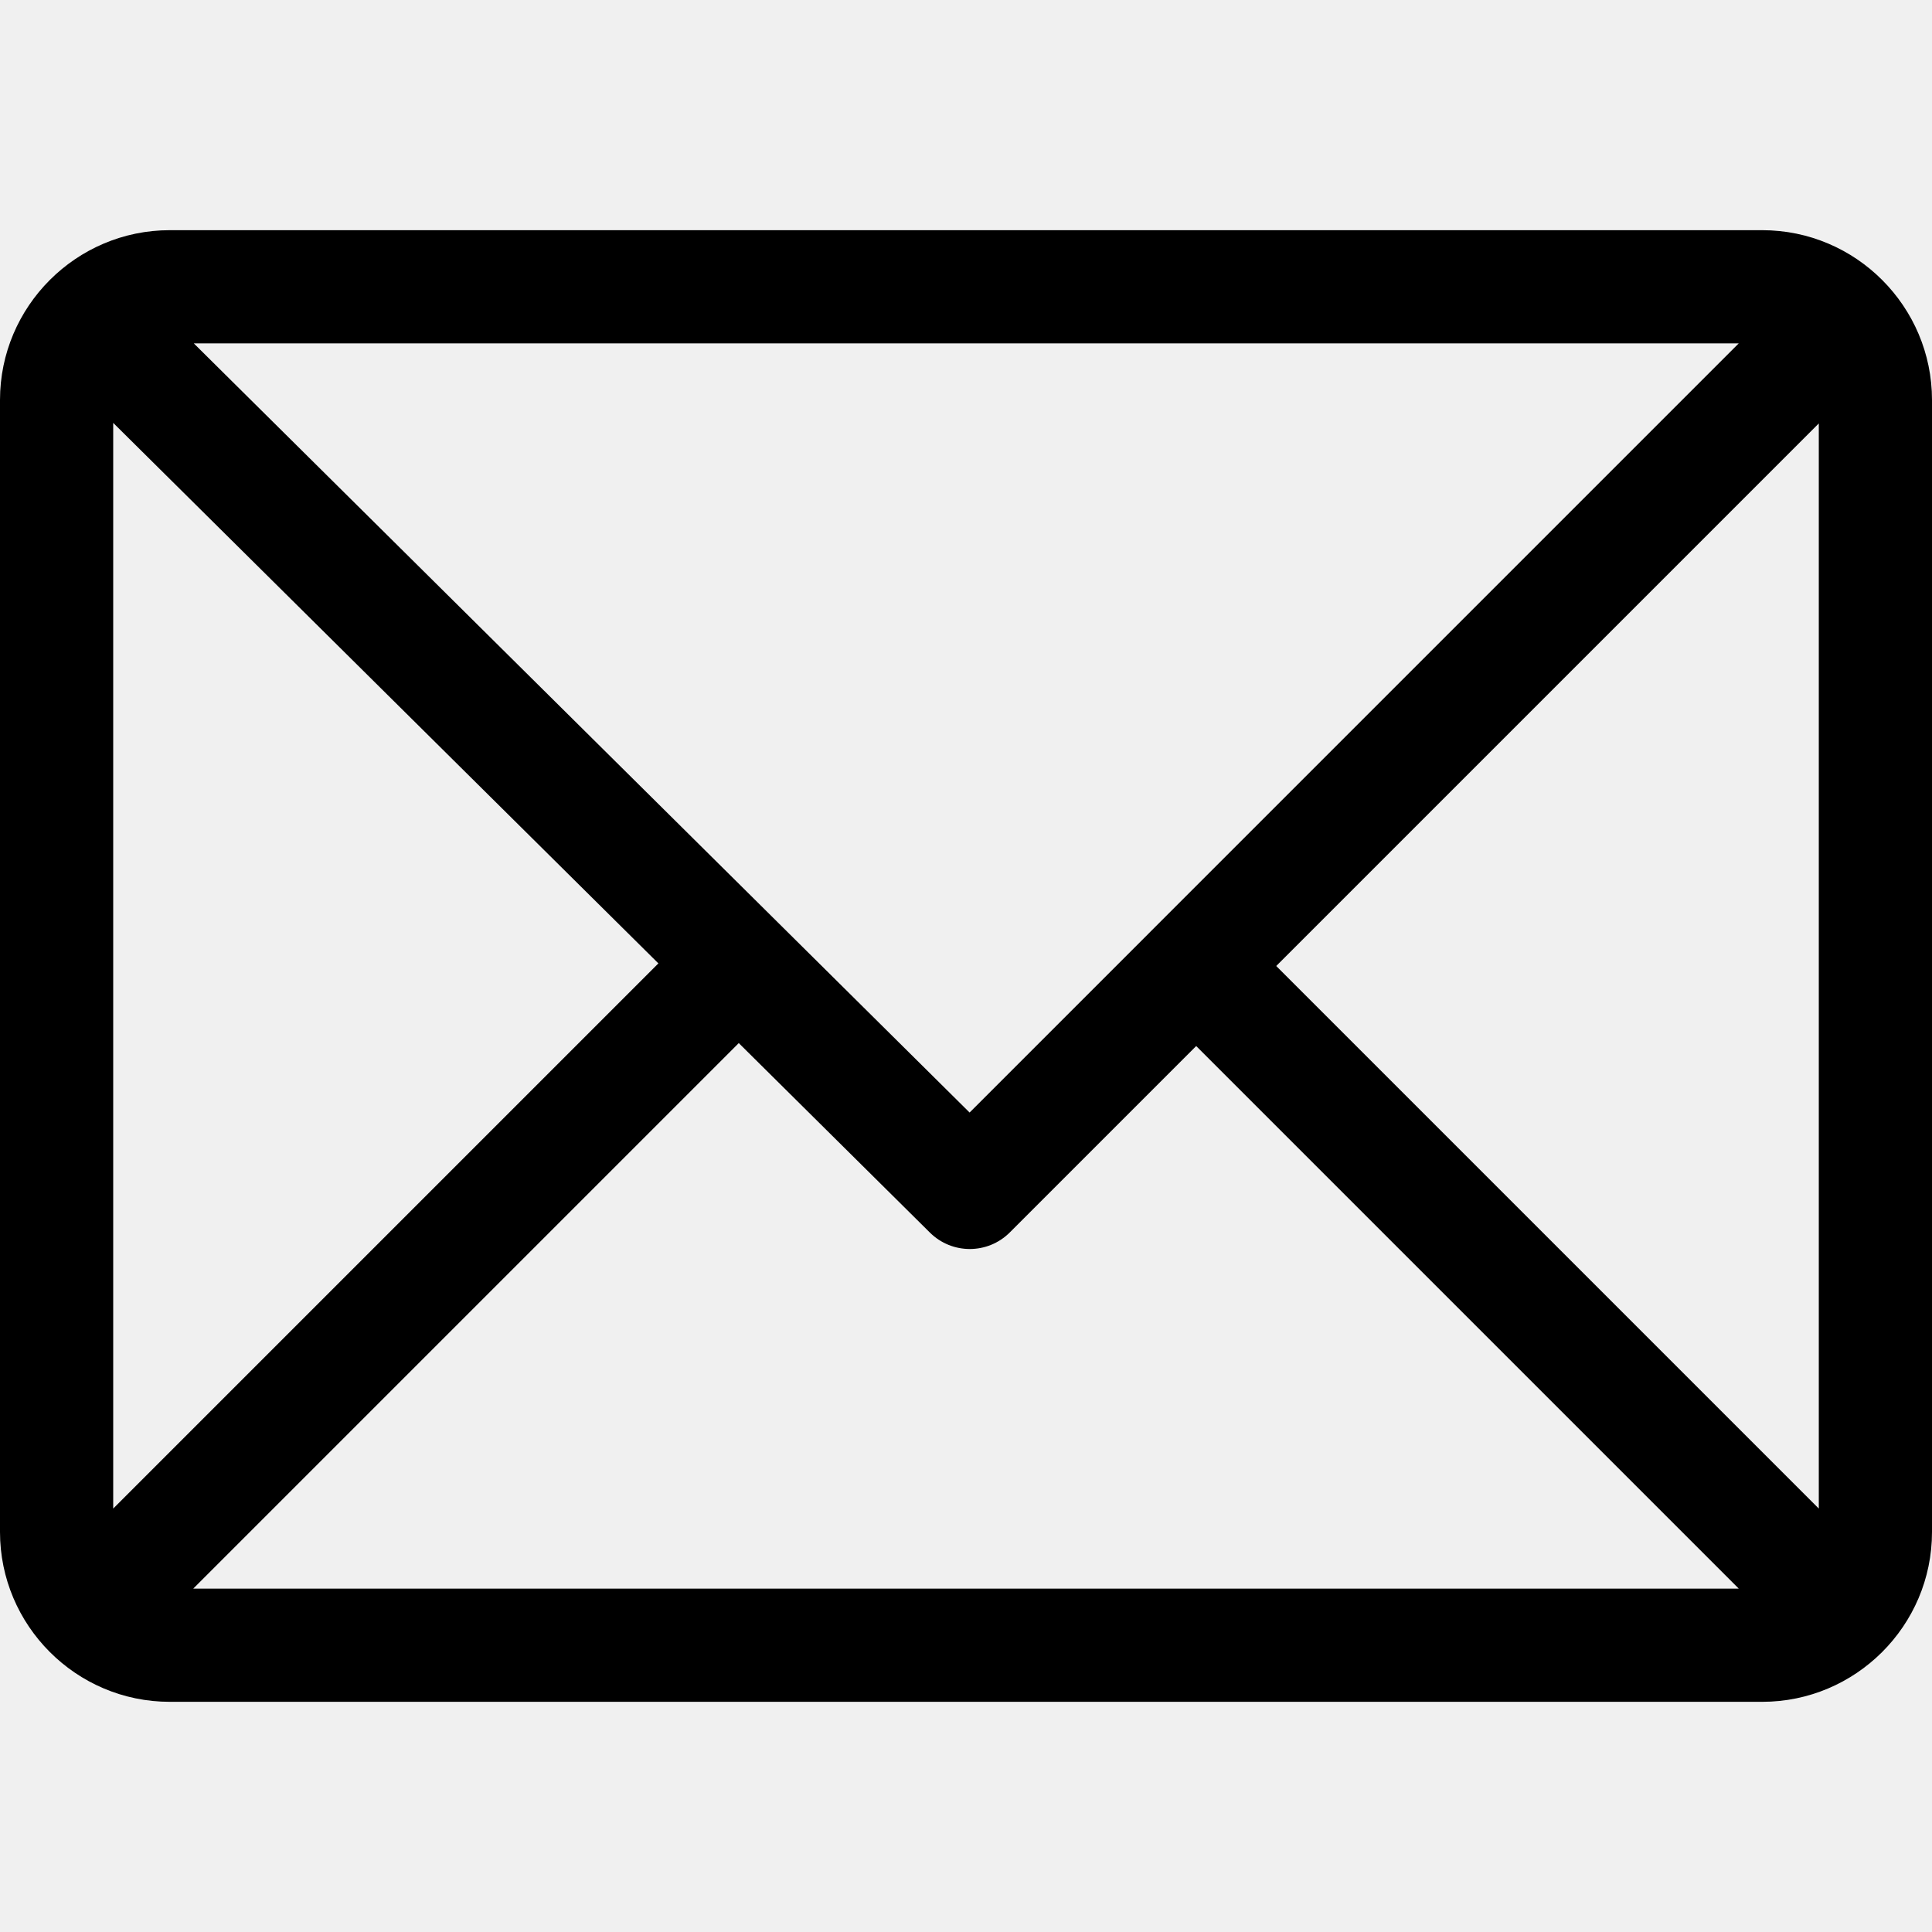
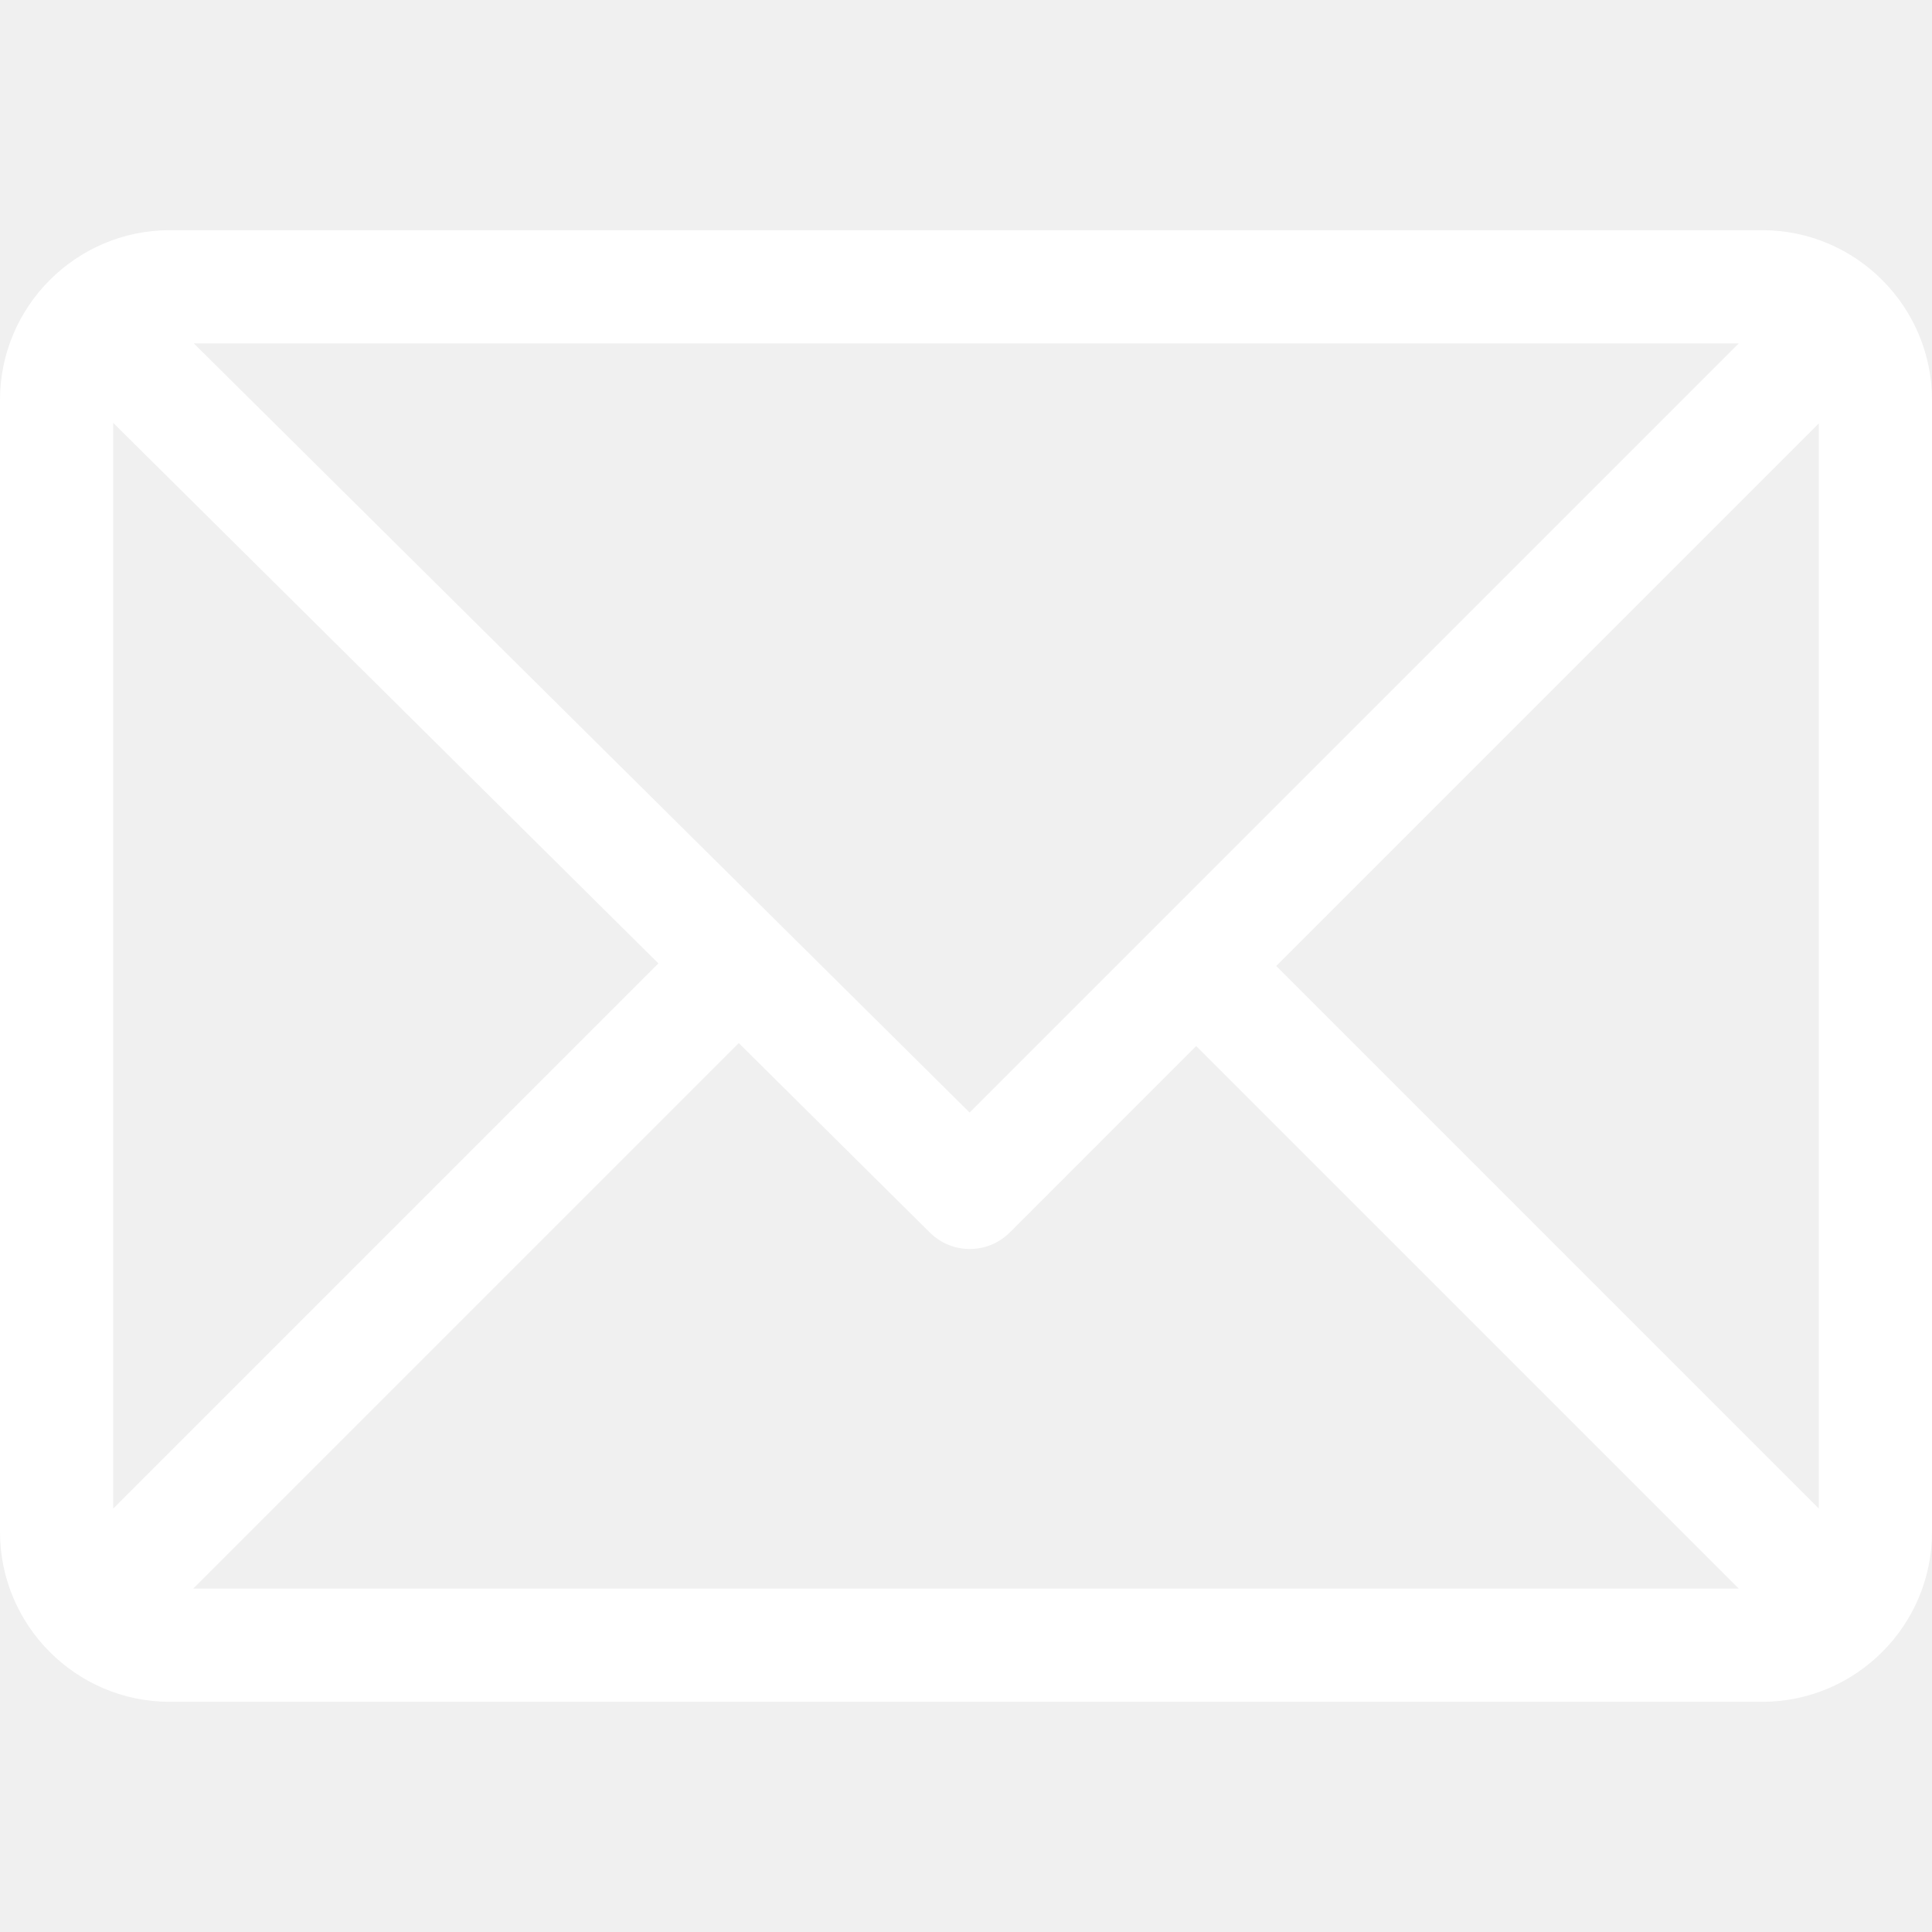
<svg xmlns="http://www.w3.org/2000/svg" version="1.1" id="Capa_1" x="0px" y="0px" viewBox="0 0 512 512" style="enable-background:new 0 0 512 512;" xml:space="preserve">
  <g>
    <g>
-       <path d="M467,61H45C20.218,61,0,81.196,0,106v300c0,24.72,20.128,45,45,45h422c24.72,0,45-20.128,45-45V106    C512,81.28,491.872,61,467,61z M460.786,91L256.954,294.833L51.359,91H460.786z M30,399.788V112.069l144.479,143.24L30,399.788z     M51.213,421l144.57-144.57l50.657,50.222c5.864,5.814,15.327,5.795,21.167-0.046L317,277.213L460.787,421H51.213z M482,399.787    L338.213,256L482,112.212V399.787z" />
+       <path fill="#ffffff" d="M467,61H45C20.218,61,0,81.196,0,106v300c0,24.72,20.128,45,45,45h422c24.72,0,45-20.128,45-45V106    C512,81.28,491.872,61,467,61z M460.786,91L256.954,294.833L51.359,91H460.786z M30,399.788V112.069l144.479,143.24L30,399.788z     M51.213,421l144.57-144.57l50.657,50.222c5.864,5.814,15.327,5.795,21.167-0.046L317,277.213L460.787,421H51.213z M482,399.787    L338.213,256L482,112.212V399.787z" />
    </g>
  </g>
  <g>
</g>
  <g>
</g>
  <g>
</g>
  <g>
</g>
  <g>
</g>
  <g>
</g>
  <g>
</g>
  <g>
</g>
  <g>
</g>
  <g>
</g>
  <g>
</g>
  <g>
</g>
  <g>
</g>
  <g>
</g>
  <g>
</g>
</svg>
